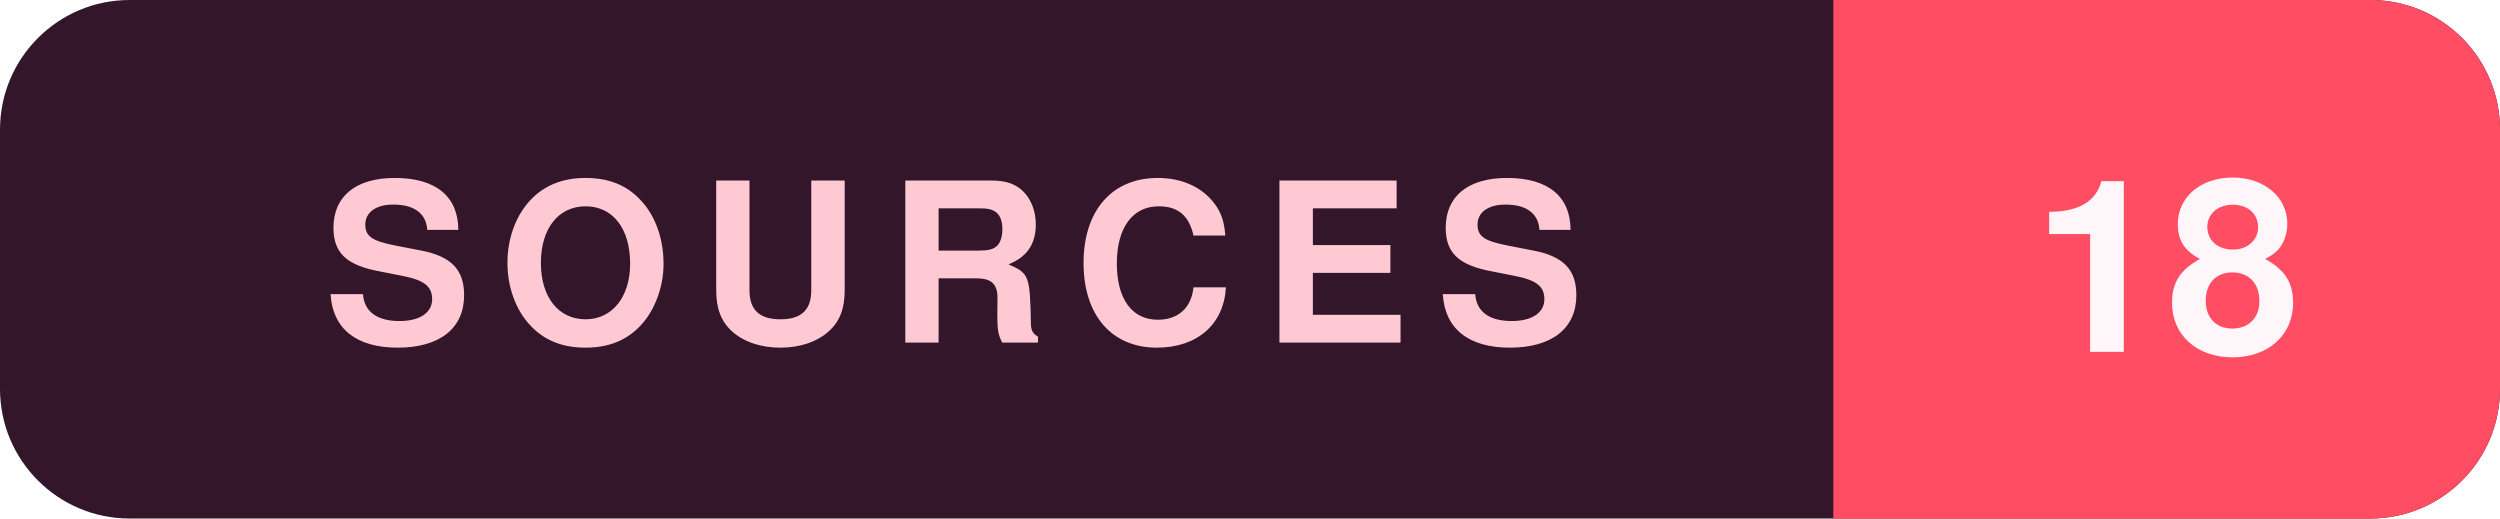
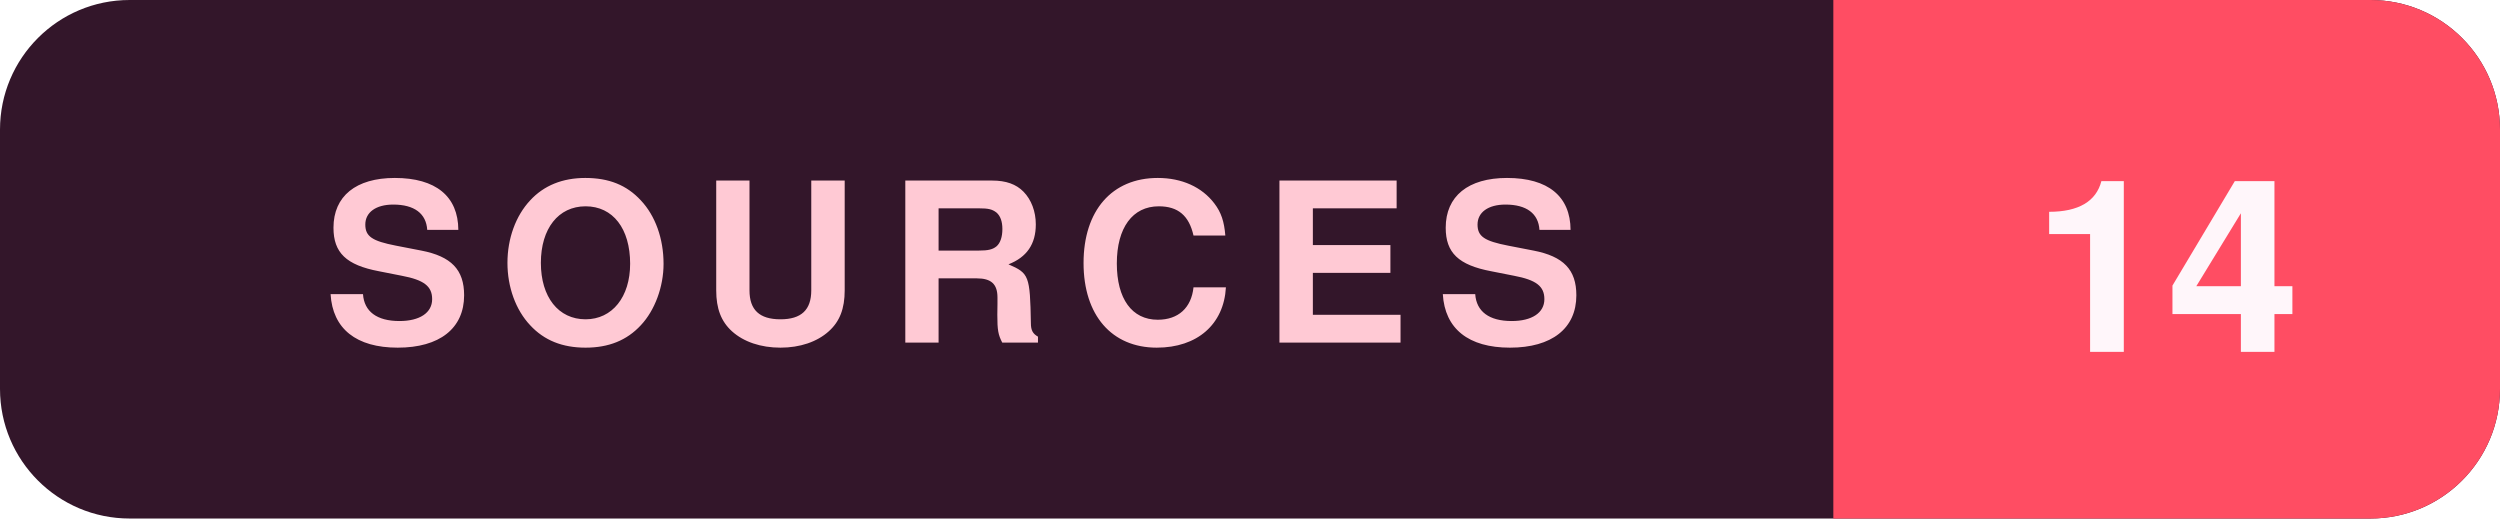
- <svg xmlns="http://www.w3.org/2000/svg" width="270" height="56" viewBox="0 0 270 56" role="img" aria-label="18 sources">
+ <svg xmlns="http://www.w3.org/2000/svg" width="270" height="56" viewBox="0 0 270 56" role="img" aria-label="14 sources">
  <rect x="0" y="0" width="270" height="56" rx="14" fill="#33162a" />
  <path d="M198 0 h58 a14 14 0 0 1 14 14 v28 a14 14 0 0 1 -14 14 h-58 Z" fill="#ff4d63" />
  <text x="103" y="37" text-anchor="middle" font-family="-apple-system, 'Segoe UI', Helvetica, Arial, sans-serif" font-size="24" font-weight="700" letter-spacing="3" fill="#ffc9d4">SOURCES</text>
-   <text x="234" y="38" text-anchor="middle" font-family="-apple-system, 'Segoe UI', Helvetica, Arial, sans-serif" font-size="26" font-weight="800" fill="#fff6fa">18</text>
+   <text x="234" y="38" text-anchor="middle" font-family="-apple-system, 'Segoe UI', Helvetica, Arial, sans-serif" font-size="26" font-weight="800" fill="#fff6fa">14</text>
</svg>
